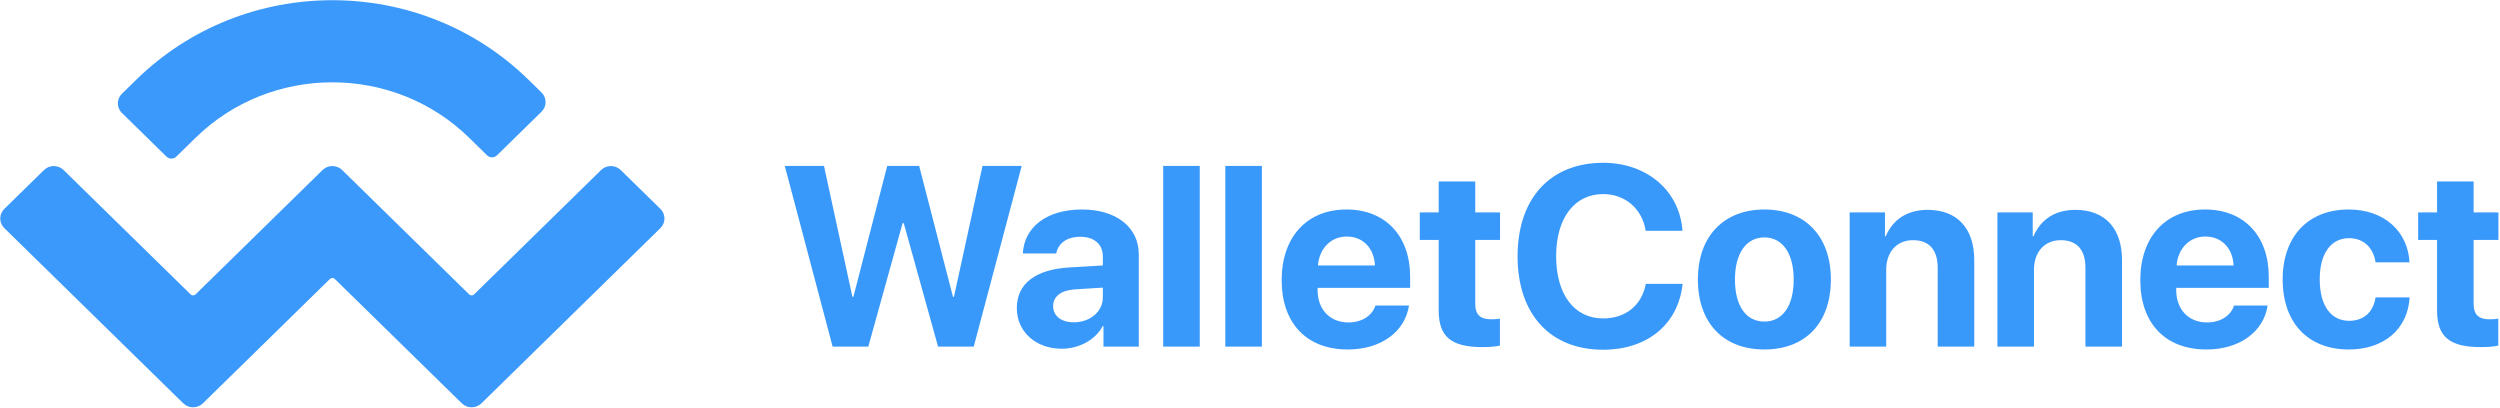
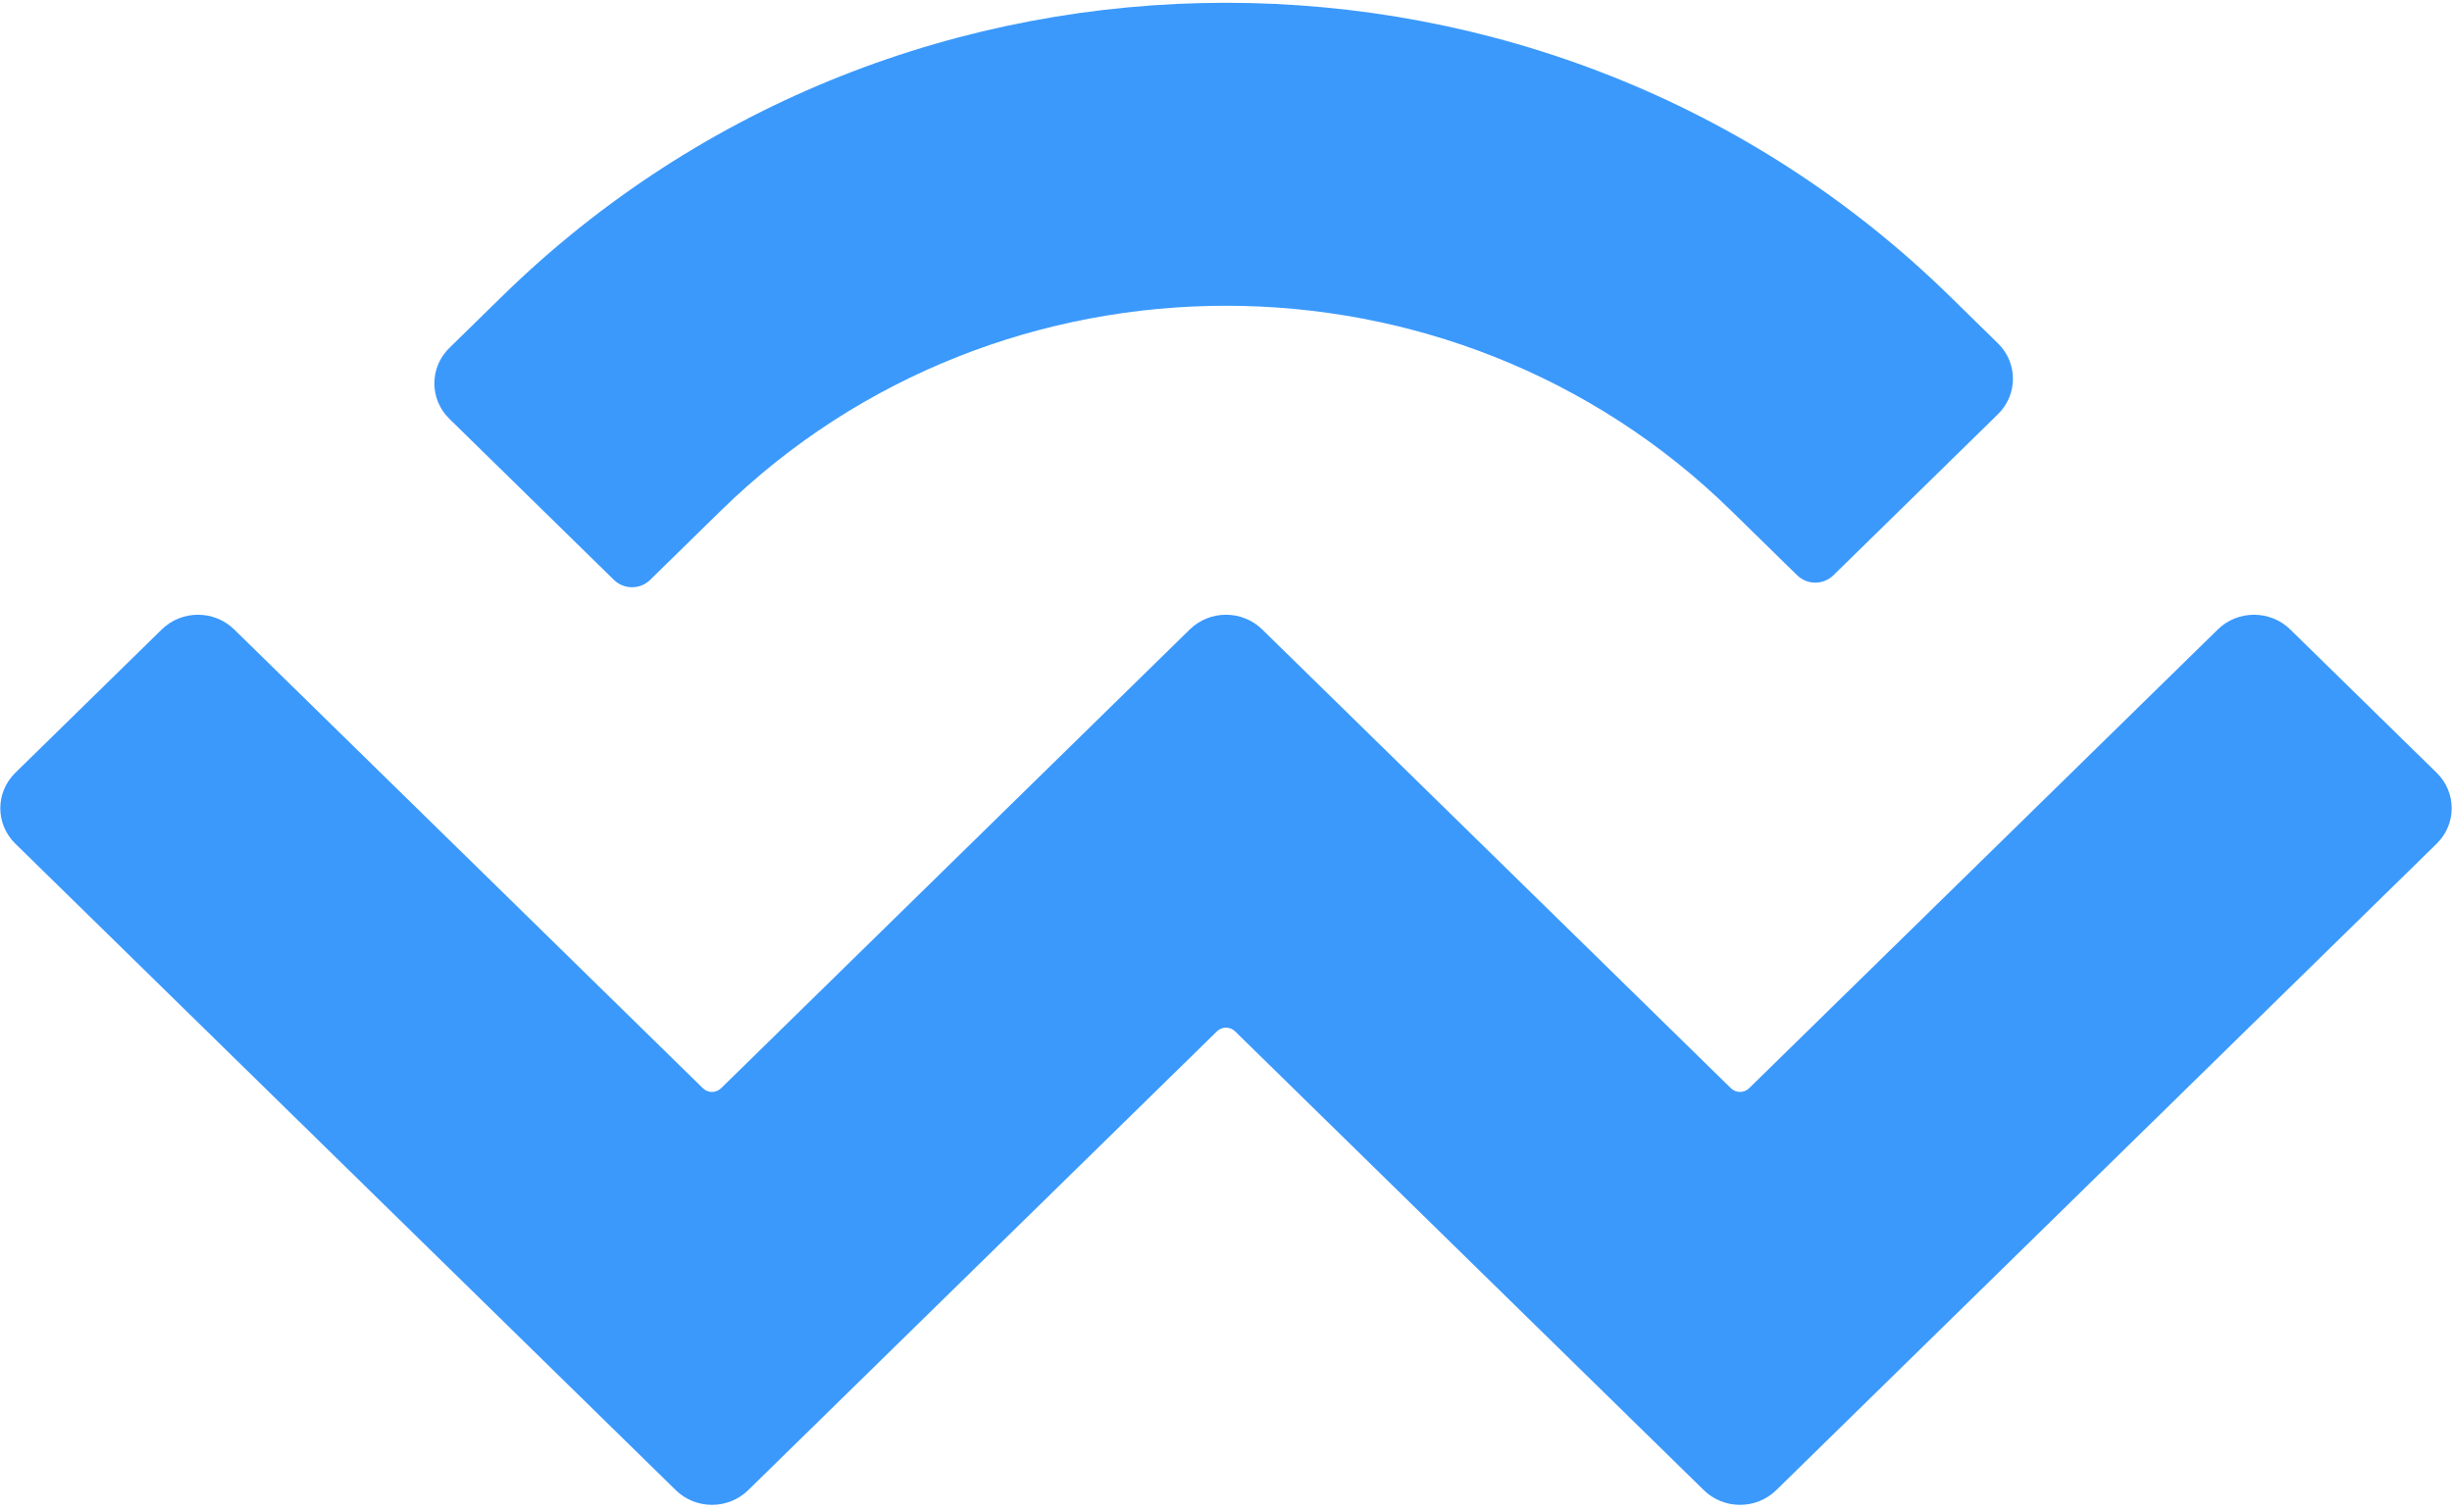
- <svg xmlns="http://www.w3.org/2000/svg" width="1459" height="238">
-   <g fill="none" fill-rule="evenodd">
-     <path d="M526.767 130.224l-20.024 72.055h-20.827L458 96.827h22.874l16.588 76.367h.585l19.731-76.367h18.635l19.731 76.367h.585l16.662-76.367h22.873l-27.989 105.452h-20.827l-20.023-72.055h-.658zm99.898 57.878c9.281 0 16.954-6.066 16.954-14.543v-5.7l-16.515 1.023c-7.966.585-12.497 4.166-12.497 9.72 0 5.846 4.823 9.5 12.058 9.5zm-7.015 15.42c-14.908 0-26.236-9.647-26.236-23.751 0-14.25 10.962-22.508 30.474-23.677l19.731-1.17v-5.188c0-7.308-5.115-11.547-13.154-11.547-7.965 0-13.008 3.947-14.03 9.72h-19.513c.804-15.2 13.739-25.65 34.493-25.65 20.097 0 33.178 10.376 33.178 26.161v53.86h-20.608v-11.986h-.439c-4.384 8.331-14.104 13.228-23.896 13.228zm59.193-1.243V96.827h21.339v105.452h-21.339zm36.247 0V96.827h21.339v105.452H715.09zm70.886-64.236c-9.354 0-16.077 7.089-16.808 16.881h33.25c-.438-10.011-6.942-16.88-16.442-16.88zm16.735 40.266h19.585c-2.338 15.347-16.37 25.651-35.735 25.651-24.116 0-38.586-15.42-38.586-40.485 0-24.993 14.616-41.217 37.782-41.217 22.8 0 37.197 15.42 37.197 39.243v6.504h-54.005v1.316c0 11.18 7.088 18.854 17.977 18.854 7.82 0 13.812-3.873 15.785-9.866zm36.905-72.42h21.339v18.05h14.47v16.077h-14.47v37.49c0 5.992 2.923 8.842 9.208 8.842 1.9 0 3.873-.146 5.188-.365v15.712c-2.192.511-5.846.877-10.158.877-18.416 0-25.577-6.14-25.577-21.412v-41.144H828.58V123.94h11.035v-18.05zm95.952 98.217c-30.693 0-49.913-20.535-49.913-54.59 0-33.98 19.366-54.516 49.913-54.516 25.358 0 44.65 16.077 46.332 39.682h-21.486c-2.046-12.935-11.984-21.412-24.846-21.412-16.662 0-27.405 13.958-27.405 36.173 0 22.509 10.597 36.394 27.478 36.394 13.08 0 22.508-7.674 24.847-20.17h21.485c-2.485 23.531-20.535 38.44-46.405 38.44zm94.125-.146c-23.678 0-38.805-15.2-38.805-40.924 0-25.358 15.347-40.778 38.805-40.778s38.805 15.347 38.805 40.778c0 25.797-15.128 40.924-38.805 40.924zm0-16.297c10.45 0 17.1-8.842 17.1-24.554 0-15.566-6.723-24.554-17.1-24.554-10.377 0-17.174 8.988-17.174 24.554 0 15.712 6.65 24.554 17.174 24.554zm49.766 14.616v-78.34h20.608v13.958h.439c4.165-9.72 12.423-15.42 24.481-15.42 17.393 0 27.185 10.962 27.185 29.305v50.497h-21.339v-46.04c0-10.23-4.823-16.077-14.396-16.077s-15.639 7.016-15.639 17.174v44.943h-21.339zm86.233 0v-78.34h20.608v13.958h.438c4.166-9.72 12.424-15.42 24.482-15.42 17.392 0 27.185 10.962 27.185 29.305v50.497h-21.339v-46.04c0-10.23-4.823-16.077-14.396-16.077-9.574 0-15.64 7.016-15.64 17.174v44.943h-21.338zm121.383-64.236c-9.354 0-16.077 7.089-16.808 16.881h33.25c-.438-10.011-6.942-16.88-16.442-16.88zm16.735 40.266h19.585c-2.338 15.347-16.37 25.651-35.735 25.651-24.116 0-38.586-15.42-38.586-40.485 0-24.993 14.616-41.217 37.782-41.217 22.8 0 37.197 15.42 37.197 39.243v6.504h-54.005v1.316c0 11.18 7.089 18.854 17.977 18.854 7.82 0 13.812-3.873 15.785-9.866zm102.383-25.212h-19.804c-1.242-8.257-6.723-14.104-15.493-14.104-10.523 0-17.1 8.916-17.1 24.043 0 15.42 6.577 24.189 17.173 24.189 8.55 0 14.104-5.115 15.42-13.666h19.877c-1.096 18.49-14.908 30.401-35.516 30.401-23.604 0-38.585-15.346-38.585-40.924 0-25.139 14.98-40.778 38.439-40.778 21.193 0 34.64 13.081 35.59 30.84zm16.077-47.208h21.34v18.05h14.469v16.077h-14.47v37.49c0 5.992 2.923 8.842 9.208 8.842 1.9 0 3.873-.146 5.189-.365v15.712c-2.193.511-5.847.877-10.158.877-18.416 0-25.578-6.14-25.578-21.412v-41.144h-11.034V123.94h11.034v-18.05z" fill="#3999FB" />
-     <path d="M79.5 46.539c63.216-61.894 165.71-61.894 228.926 0l7.608 7.449a7.808 7.808 0 0 1 0 11.207l-26.026 25.482a4.108 4.108 0 0 1-5.723 0l-10.47-10.251c-44.101-43.179-115.604-43.179-159.705 0l-11.212 10.978a4.108 4.108 0 0 1-5.723 0L71.149 65.922a7.808 7.808 0 0 1 0-11.207l8.35-8.176zm282.75 52.699l23.163 22.679a7.808 7.808 0 0 1 0 11.206L280.97 235.385c-3.161 3.095-8.286 3.095-11.447 0l-74.128-72.578a2.054 2.054 0 0 0-2.862 0l-74.127 72.578c-3.16 3.095-8.285 3.095-11.446 0L2.51 133.122a7.808 7.808 0 0 1 0-11.207l23.164-22.679c3.16-3.094 8.285-3.094 11.446 0l74.13 72.58c.79.773 2.07.773 2.861 0l74.126-72.58c3.16-3.094 8.285-3.094 11.446 0l74.13 72.58c.79.773 2.071.773 2.861 0l74.129-72.578c3.16-3.095 8.285-3.095 11.446 0z" fill="#3B99FC" fill-rule="nonzero" />
+ <svg xmlns="http://www.w3.org/2000/svg" width="300px" height="185px" viewBox="0 0 300 185" version="1.1">
+   <defs />
+   <g id="Page-1" stroke="none" stroke-width="1" fill="none" fill-rule="evenodd">
+     <g id="walletconnect-logo-alt" fill="#3B99FC" fill-rule="nonzero">
+       <path d="M61.439,36.256 C110.35,-11.632 189.651,-11.632 238.562,36.256 L244.448,42.02 C246.894,44.414 246.894,48.296 244.448,50.691 L224.312,70.406 C223.089,71.603 221.106,71.603 219.884,70.406 L211.783,62.475 C177.661,29.067 122.339,29.067 88.217,62.475 L79.542,70.969 C78.32,72.166 76.337,72.166 75.114,70.969 L54.978,51.253 C52.532,48.859 52.532,44.977 54.978,42.582 L61.439,36.256 Z M280.206,77.03 L298.128,94.577 C300.574,96.971 300.574,100.853 298.128,103.248 L217.318,182.369 C214.872,184.763 210.907,184.763 208.462,182.369 C208.462,182.369 208.462,182.369 208.462,182.369 L151.108,126.214 C150.496,125.616 149.505,125.616 148.894,126.214 C148.894,126.214 148.894,126.214 148.894,126.214 L91.541,182.369 C89.095,184.763 85.13,184.763 82.684,182.369 C82.684,182.369 82.684,182.369 82.684,182.369 L1.872,103.247 C-0.574,100.852 -0.574,96.97 1.872,94.576 L19.794,77.029 C22.239,74.635 26.204,74.635 28.65,77.029 L86.005,133.184 C86.616,133.783 87.607,133.783 88.219,133.184 C88.219,133.184 88.219,133.184 88.219,133.184 L145.571,77.029 C148.017,74.635 151.982,74.634 154.427,77.029 C154.427,77.029 154.427,77.029 154.427,77.029 L211.782,133.184 C212.394,133.783 213.385,133.783 213.996,133.184 L271.35,77.03 C273.796,74.636 277.761,74.636 280.206,77.03 Z" id="WalletConnect" />
+     </g>
  </g>
</svg>
